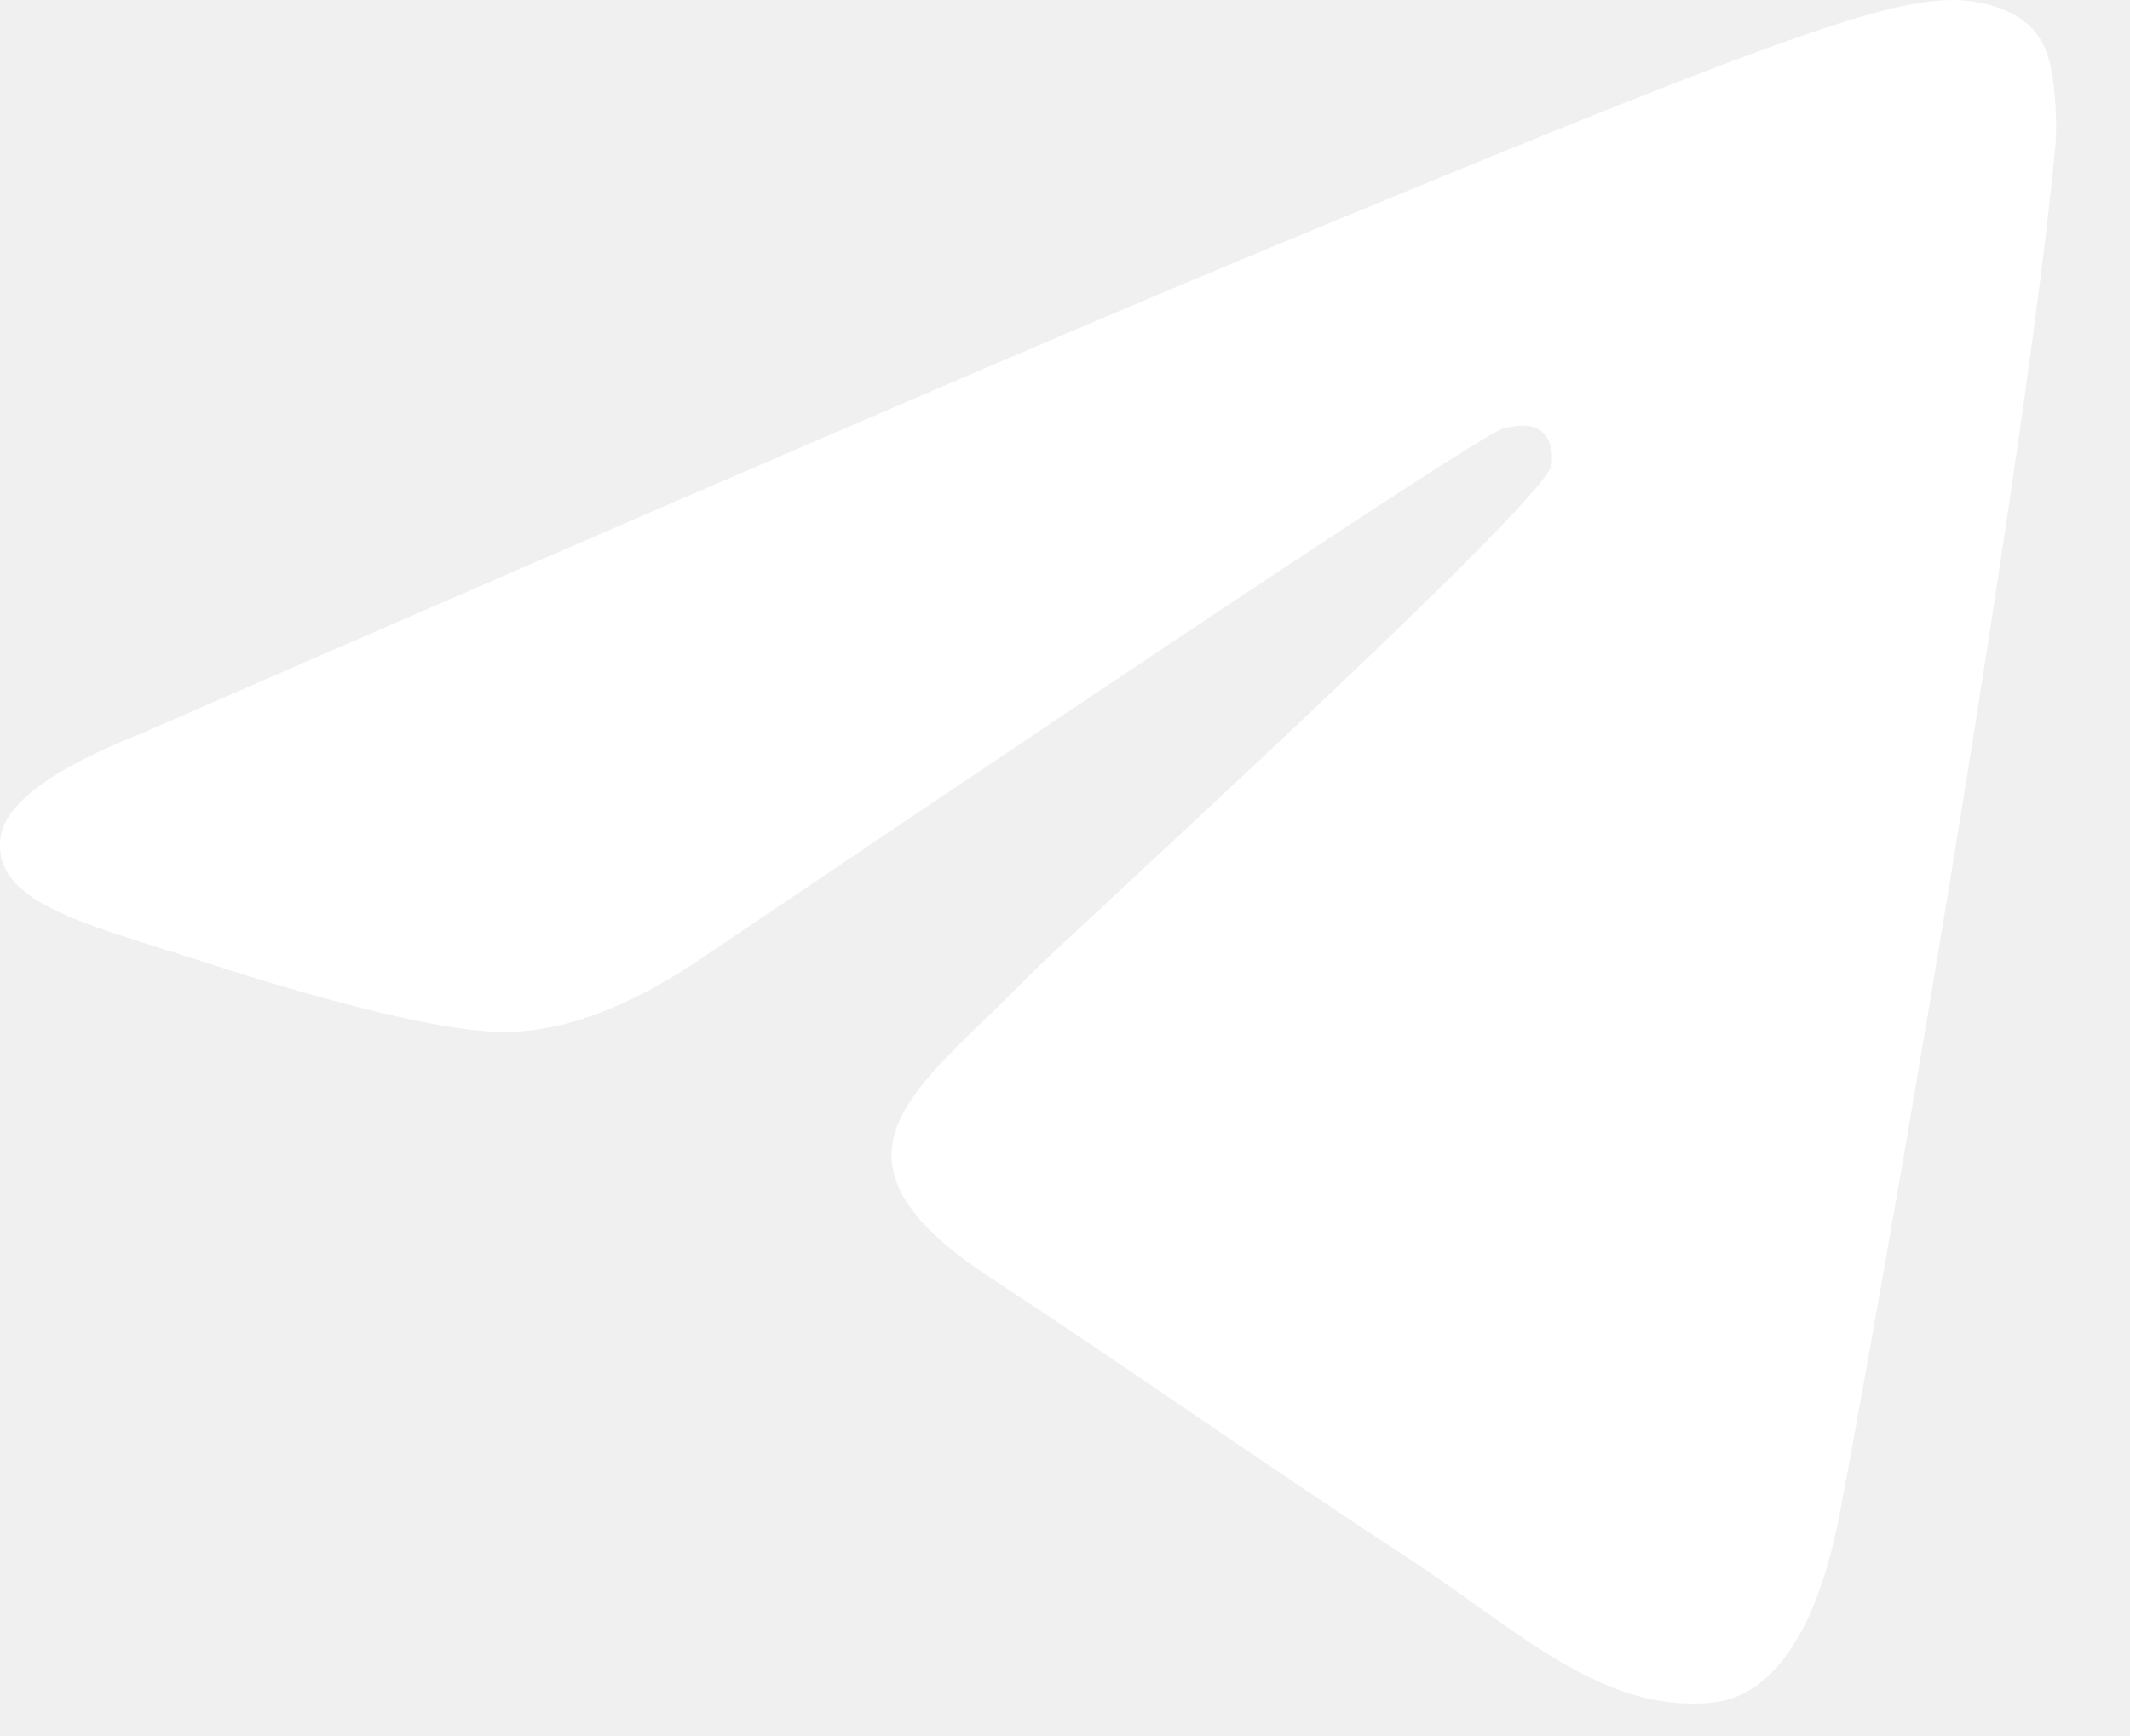
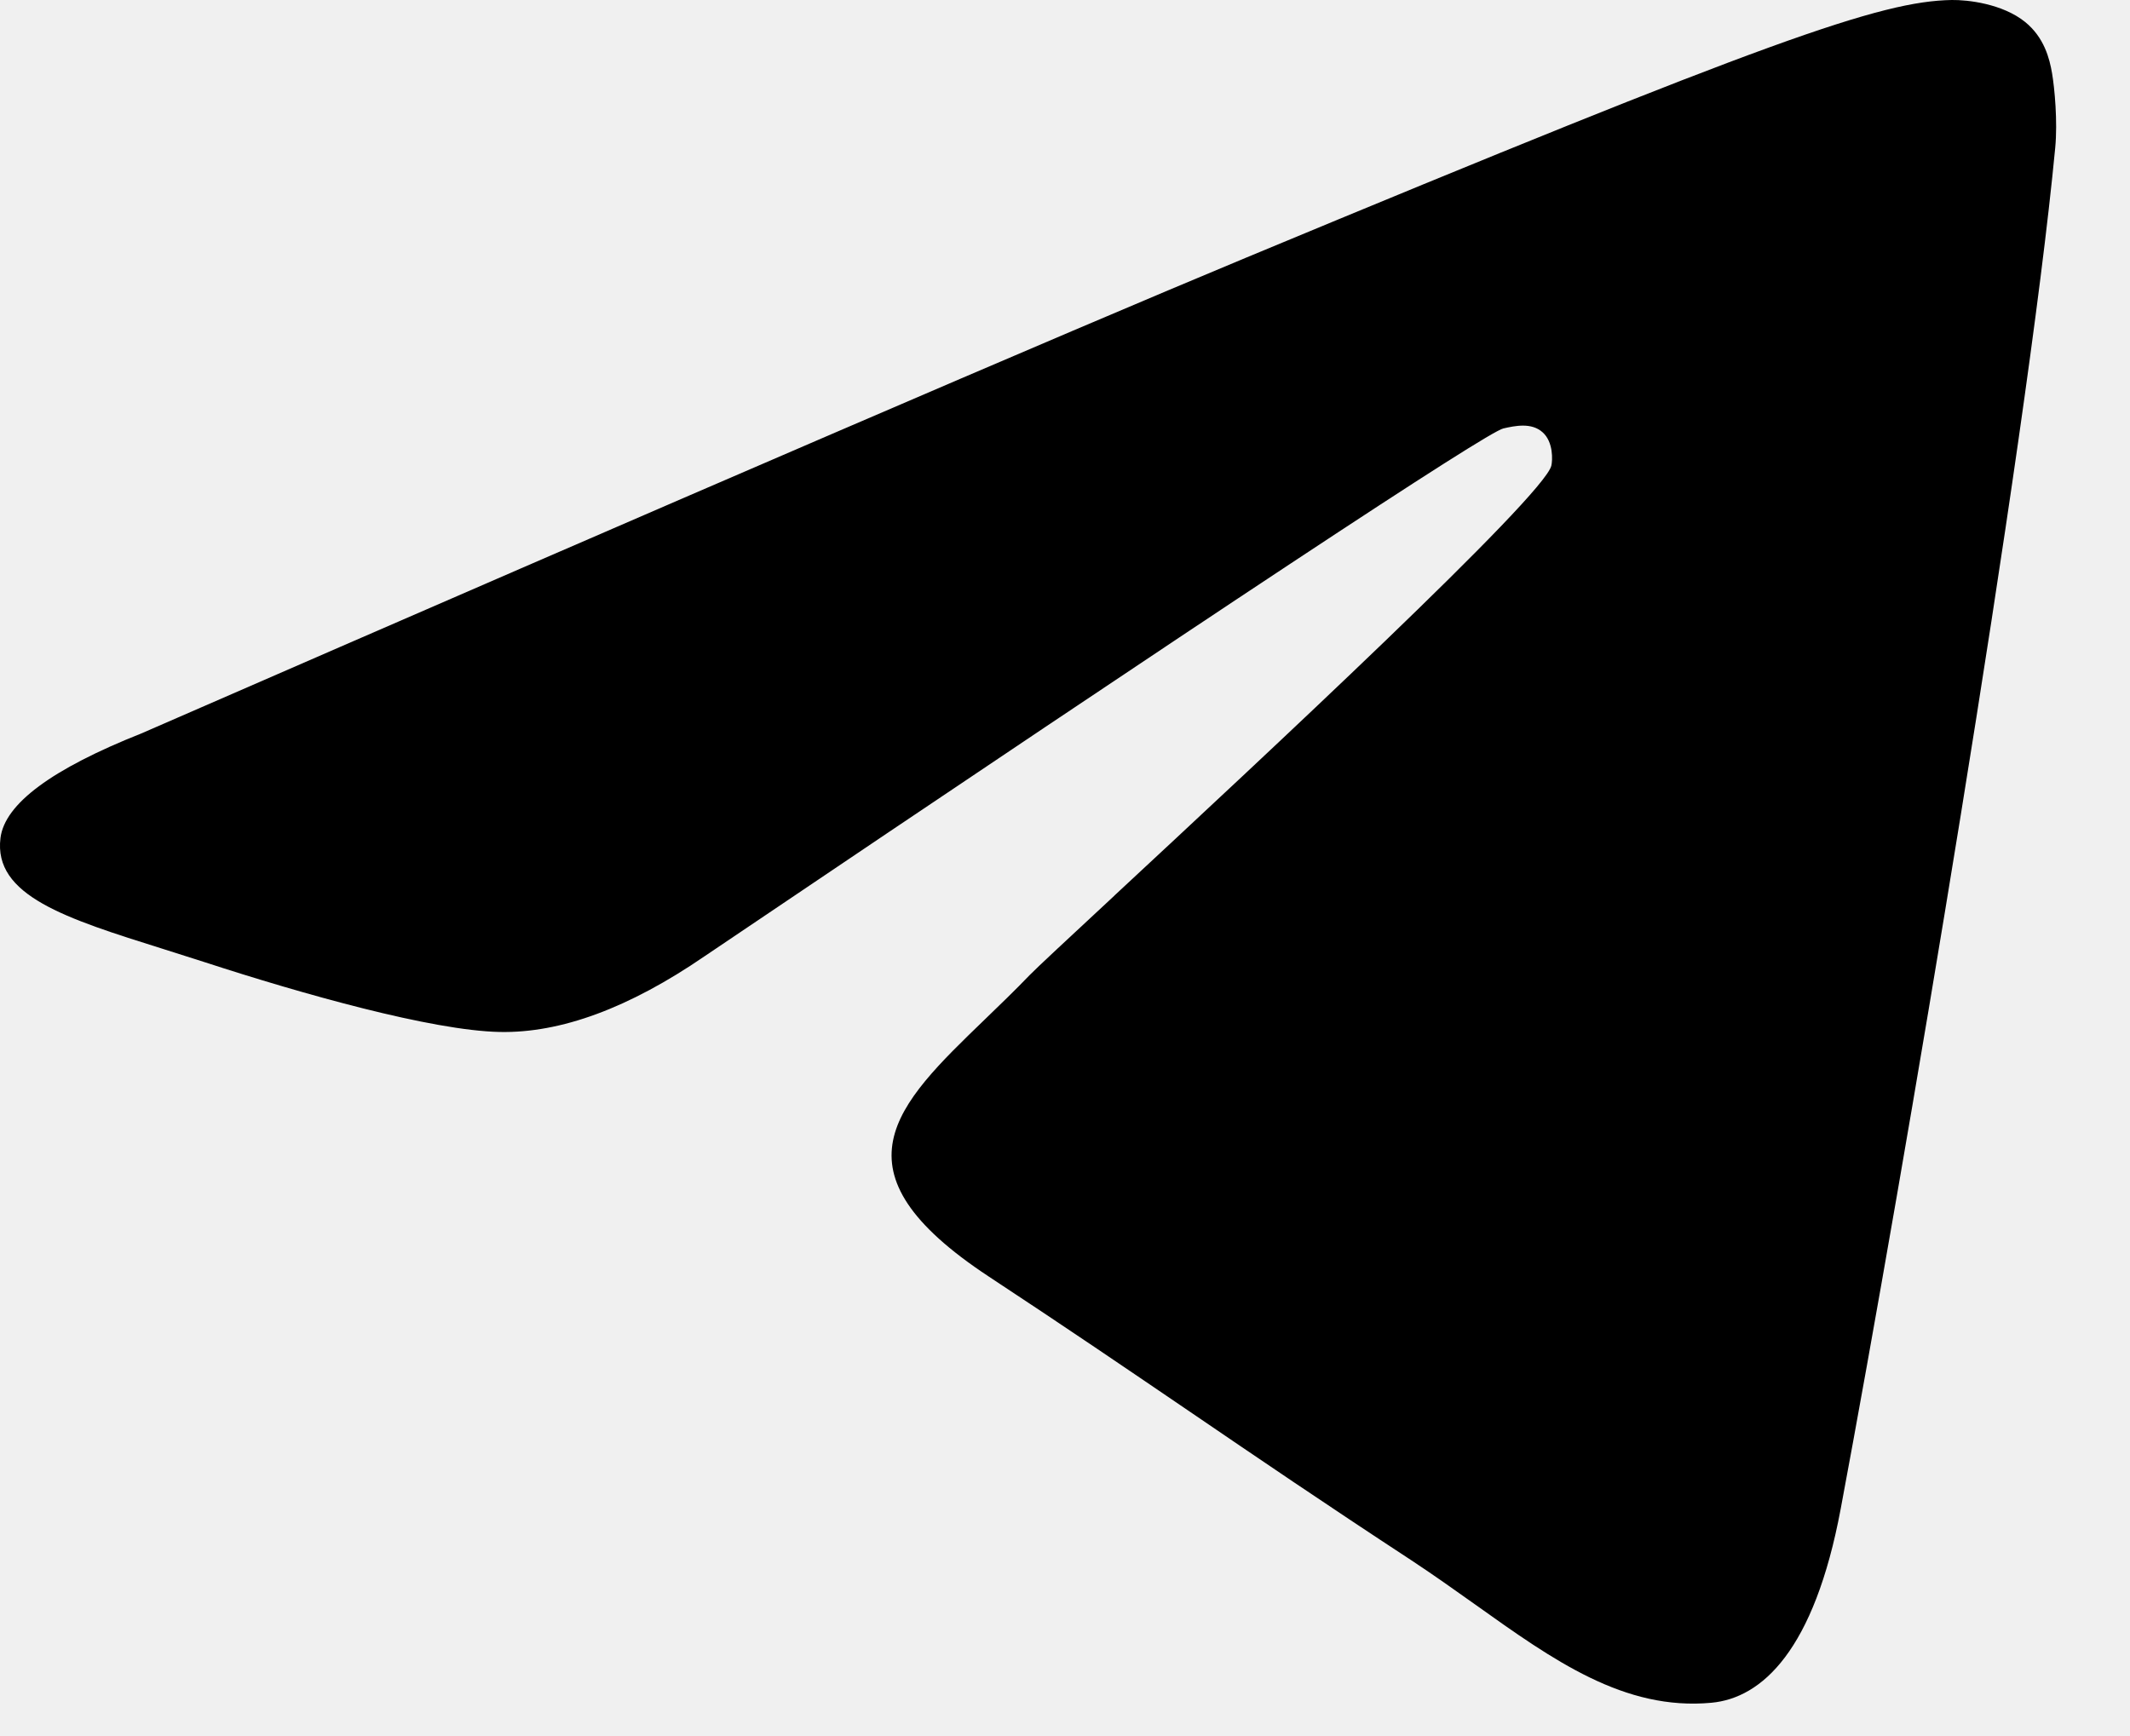
<svg xmlns="http://www.w3.org/2000/svg" width="27" height="22" viewBox="0 0 27 22" fill="none">
-   <path d="M15.788 3.27C13.454 4.241 8.788 6.25 1.792 9.299C0.656 9.75 0.06 10.192 0.006 10.625C-0.085 11.355 0.829 11.643 2.075 12.034L2.075 12.034C2.244 12.088 2.42 12.143 2.6 12.201C3.825 12.6 5.474 13.066 6.331 13.084C7.108 13.101 7.975 12.78 8.933 12.123C15.47 7.71 18.845 5.48 19.057 5.432C19.206 5.398 19.413 5.355 19.553 5.48C19.694 5.604 19.68 5.841 19.665 5.904C19.575 6.29 15.984 9.628 14.126 11.355L14.126 11.356L14.126 11.356C13.547 11.894 13.136 12.276 13.052 12.363C12.864 12.559 12.672 12.743 12.488 12.921L12.488 12.921C11.35 14.019 10.496 14.842 12.535 16.186C13.515 16.831 14.3 17.366 15.082 17.898L15.082 17.898C15.936 18.48 16.789 19.061 17.891 19.783C18.172 19.968 18.44 20.159 18.702 20.345C19.696 21.054 20.59 21.691 21.693 21.589C22.334 21.53 22.997 20.927 23.333 19.129C24.128 14.878 25.691 5.669 26.052 1.874C26.084 1.541 26.044 1.116 26.012 0.929C25.98 0.742 25.913 0.476 25.671 0.279C25.383 0.046 24.939 -0.003 24.741 0C23.838 0.016 22.453 0.498 15.788 3.27Z" fill="white" />
+   <path d="M15.788 3.27C13.454 4.241 8.788 6.25 1.792 9.299C0.656 9.75 0.06 10.192 0.006 10.625C-0.085 11.355 0.829 11.643 2.075 12.034L2.075 12.034C2.244 12.088 2.42 12.143 2.6 12.201C3.825 12.6 5.474 13.066 6.331 13.084C7.108 13.101 7.975 12.78 8.933 12.123C15.47 7.71 18.845 5.48 19.057 5.432C19.206 5.398 19.413 5.355 19.553 5.48C19.694 5.604 19.68 5.841 19.665 5.904C19.575 6.29 15.984 9.628 14.126 11.355L14.126 11.356L14.126 11.356C13.547 11.894 13.136 12.276 13.052 12.363C12.864 12.559 12.672 12.743 12.488 12.921L12.488 12.921C11.35 14.019 10.496 14.842 12.535 16.186C13.515 16.831 14.3 17.366 15.082 17.898L15.082 17.898C15.936 18.48 16.789 19.061 17.891 19.783C18.172 19.968 18.44 20.159 18.702 20.345C19.696 21.054 20.59 21.691 21.693 21.589C22.334 21.53 22.997 20.927 23.333 19.129C24.128 14.878 25.691 5.669 26.052 1.874C26.084 1.541 26.044 1.116 26.012 0.929C25.98 0.742 25.913 0.476 25.671 0.279C25.383 0.046 24.939 -0.003 24.741 0C23.838 0.016 22.453 0.498 15.788 3.27Z" fill="currentColor" />
</svg>
